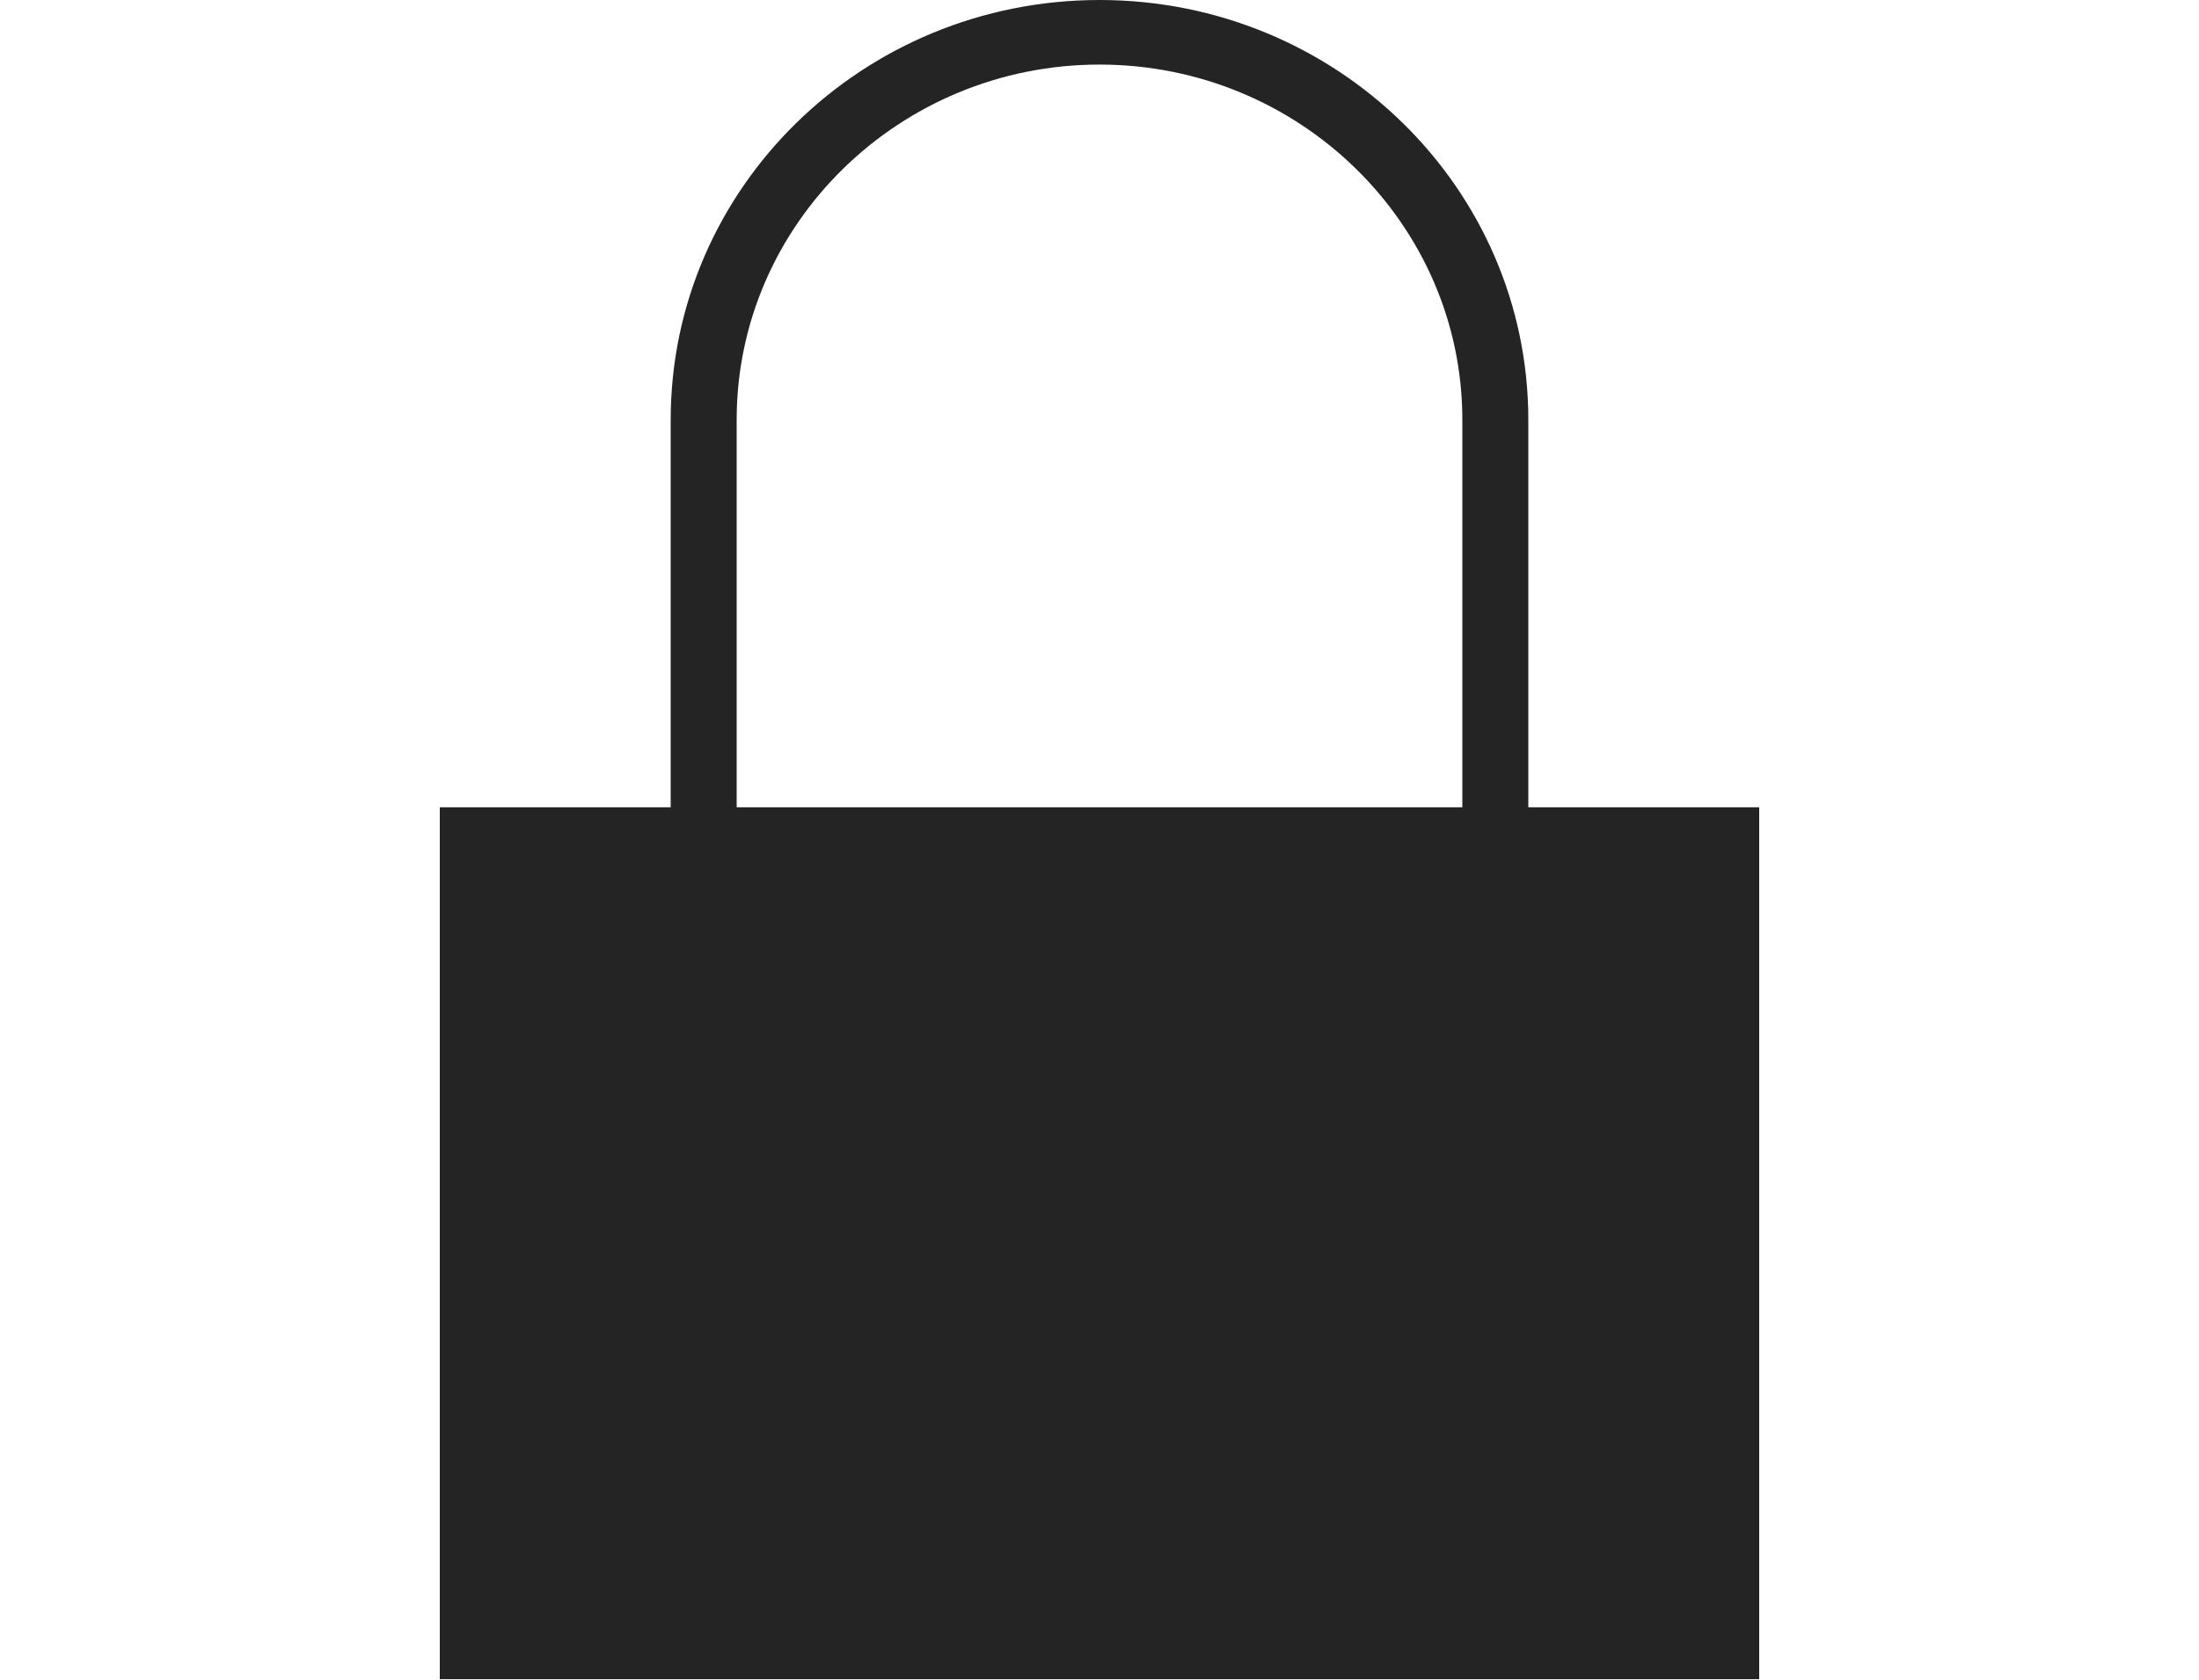
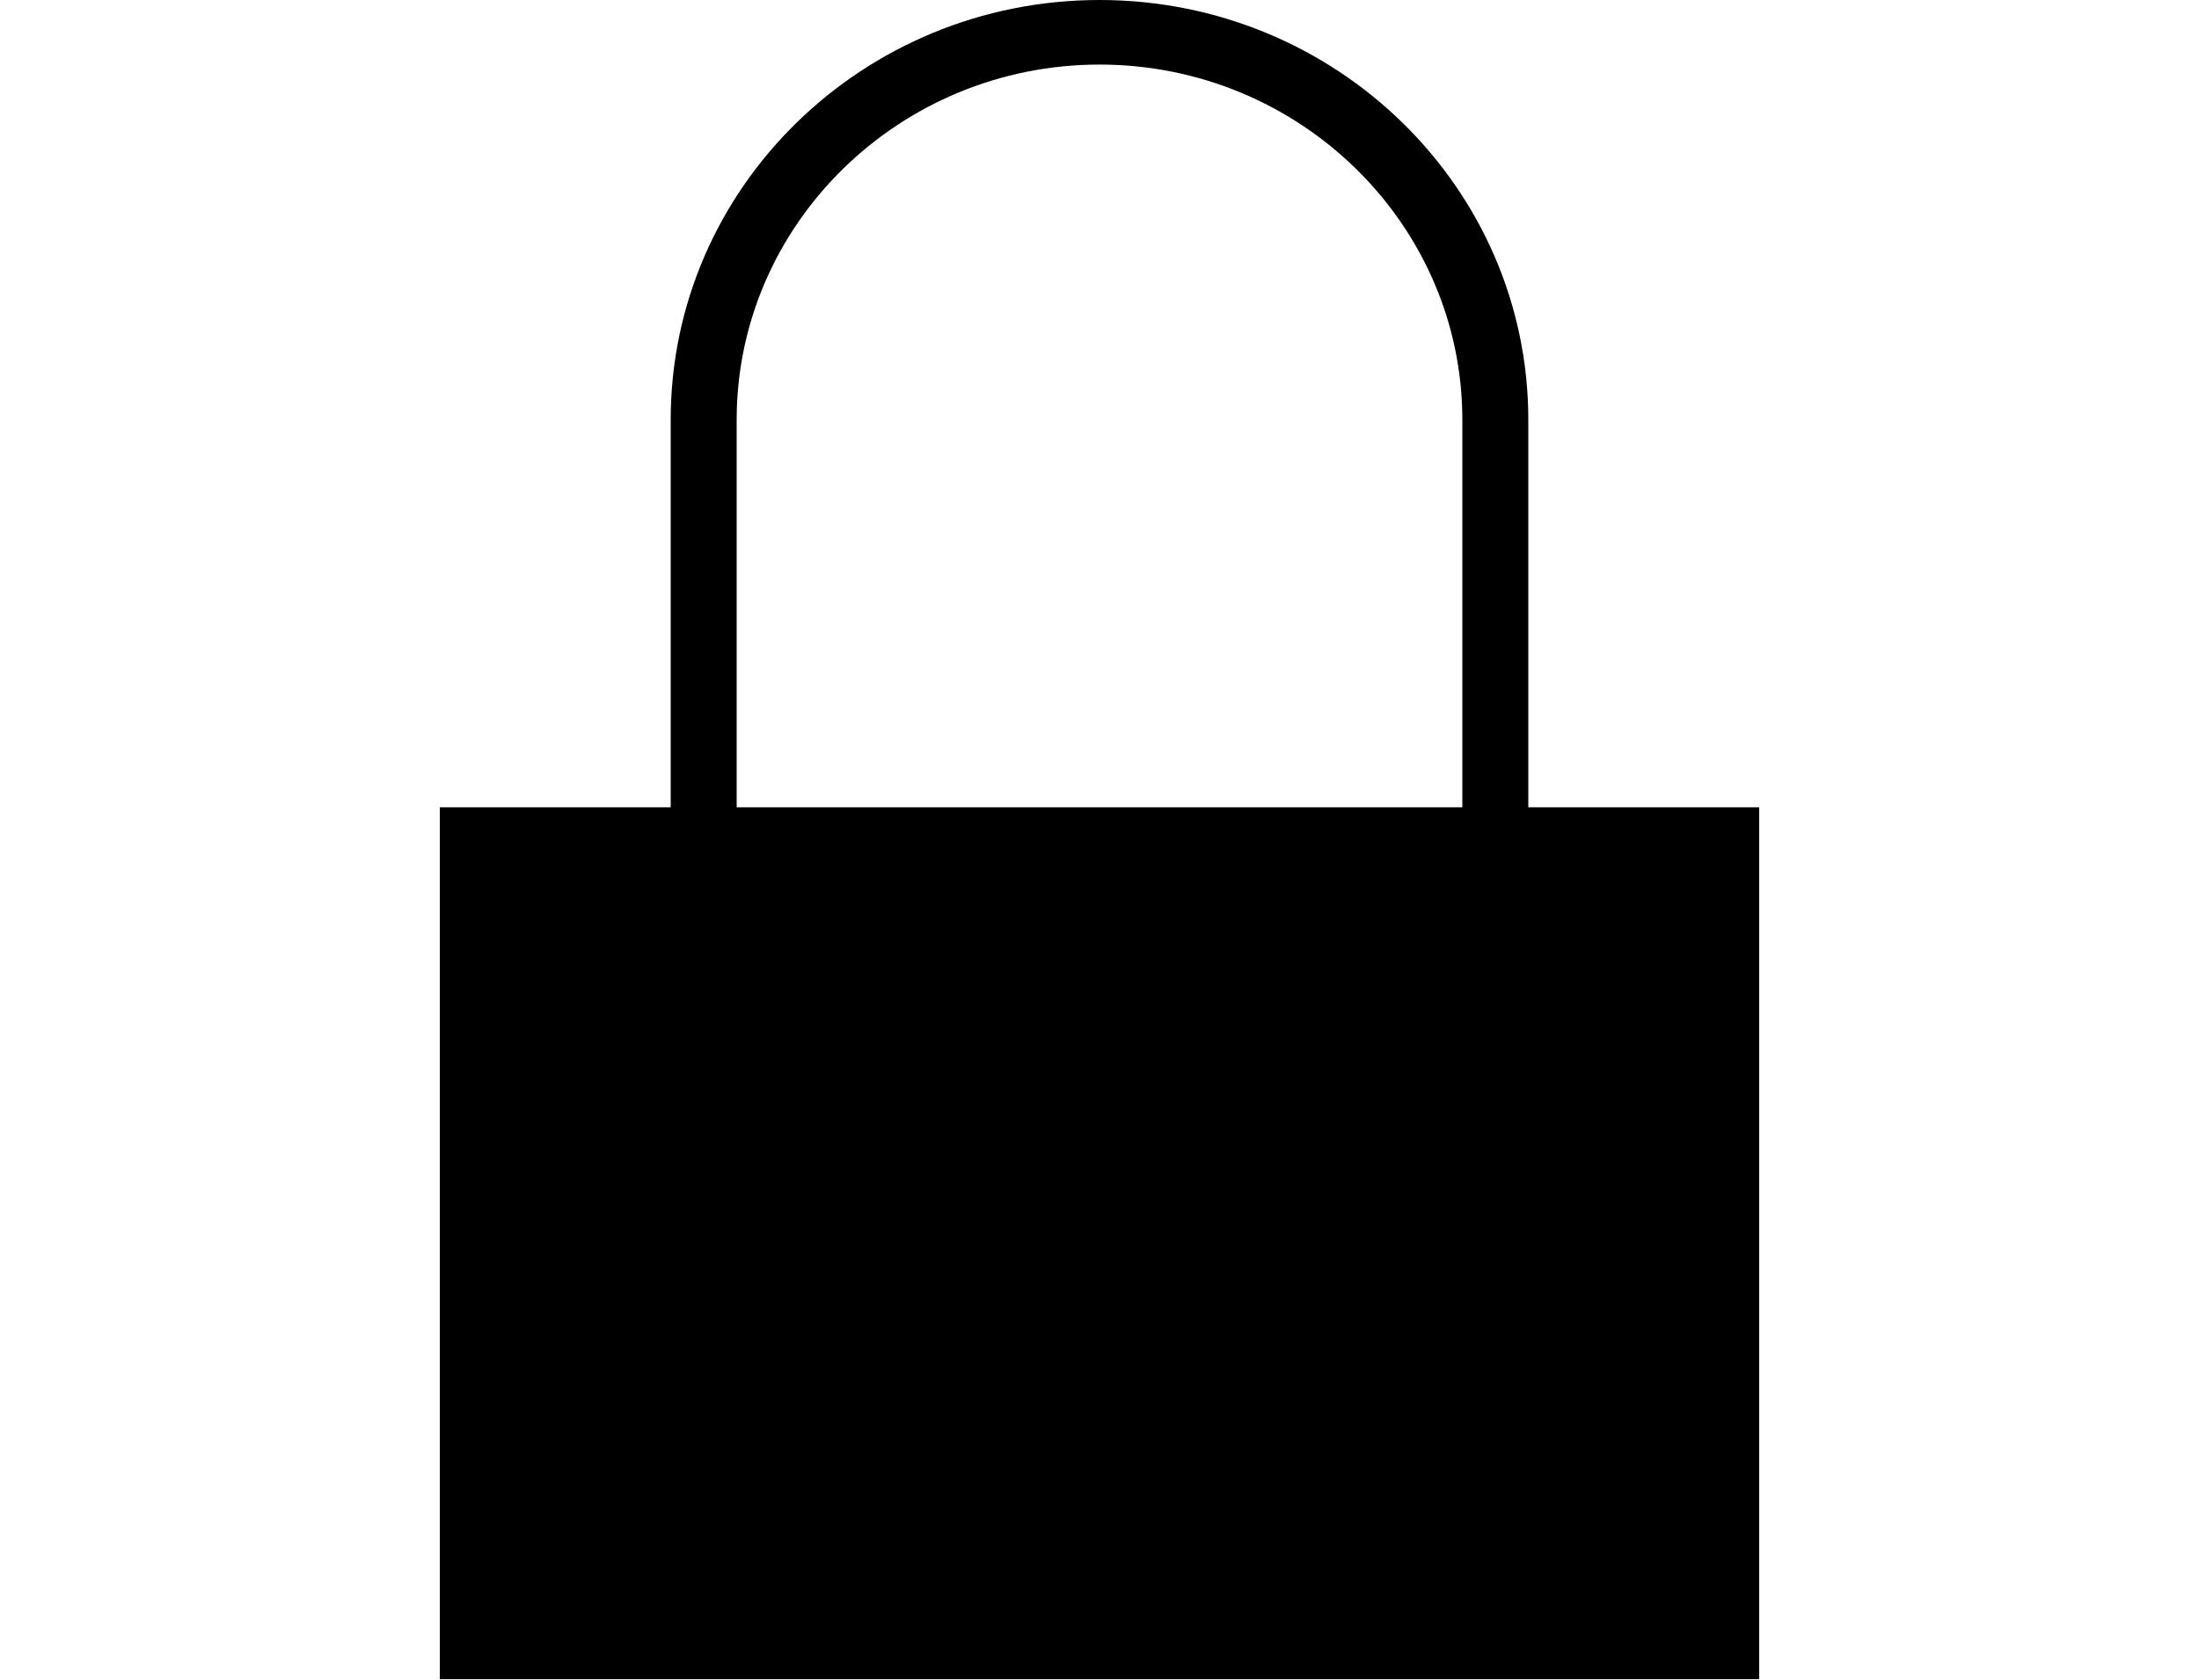
<svg xmlns="http://www.w3.org/2000/svg" width="55px" height="42px" viewBox="0 0 55 42" version="1.1">
  <defs />
-   <g id="Random" stroke="none" stroke-width="1" fill="none" fill-rule="evenodd">
-     <g id="Credentials" fill="#242424">
-       <path d="M18.425,10.5 C18.425,5.605 22.497,1.615 27.502,1.615 C32.505,1.615 36.575,5.605 36.575,10.5 L36.575,20.192 L18.425,20.192 L18.425,10.5 L18.425,10.5 Z M38.225,20.192 L38.225,10.5 C38.225,4.701 33.423,0 27.502,0 C21.578,0 16.775,4.701 16.775,10.5 L16.775,20.192 L11,20.192 L11,42 L44,42 L44,20.192 L38.225,20.192 L38.225,20.192 Z" />
-     </g>
+   <g id="Credentials">
+     <path d="M18.425,10.5 C18.425,5.605 22.497,1.615 27.502,1.615 C32.505,1.615 36.575,5.605 36.575,10.5 L36.575,20.192 L18.425,20.192 L18.425,10.5 L18.425,10.5 Z M38.225,20.192 L38.225,10.5 C38.225,4.701 33.423,0 27.502,0 C21.578,0 16.775,4.701 16.775,10.5 L16.775,20.192 L11,20.192 L11,42 L44,42 L44,20.192 L38.225,20.192 L38.225,20.192 Z" />
  </g>
</svg>
